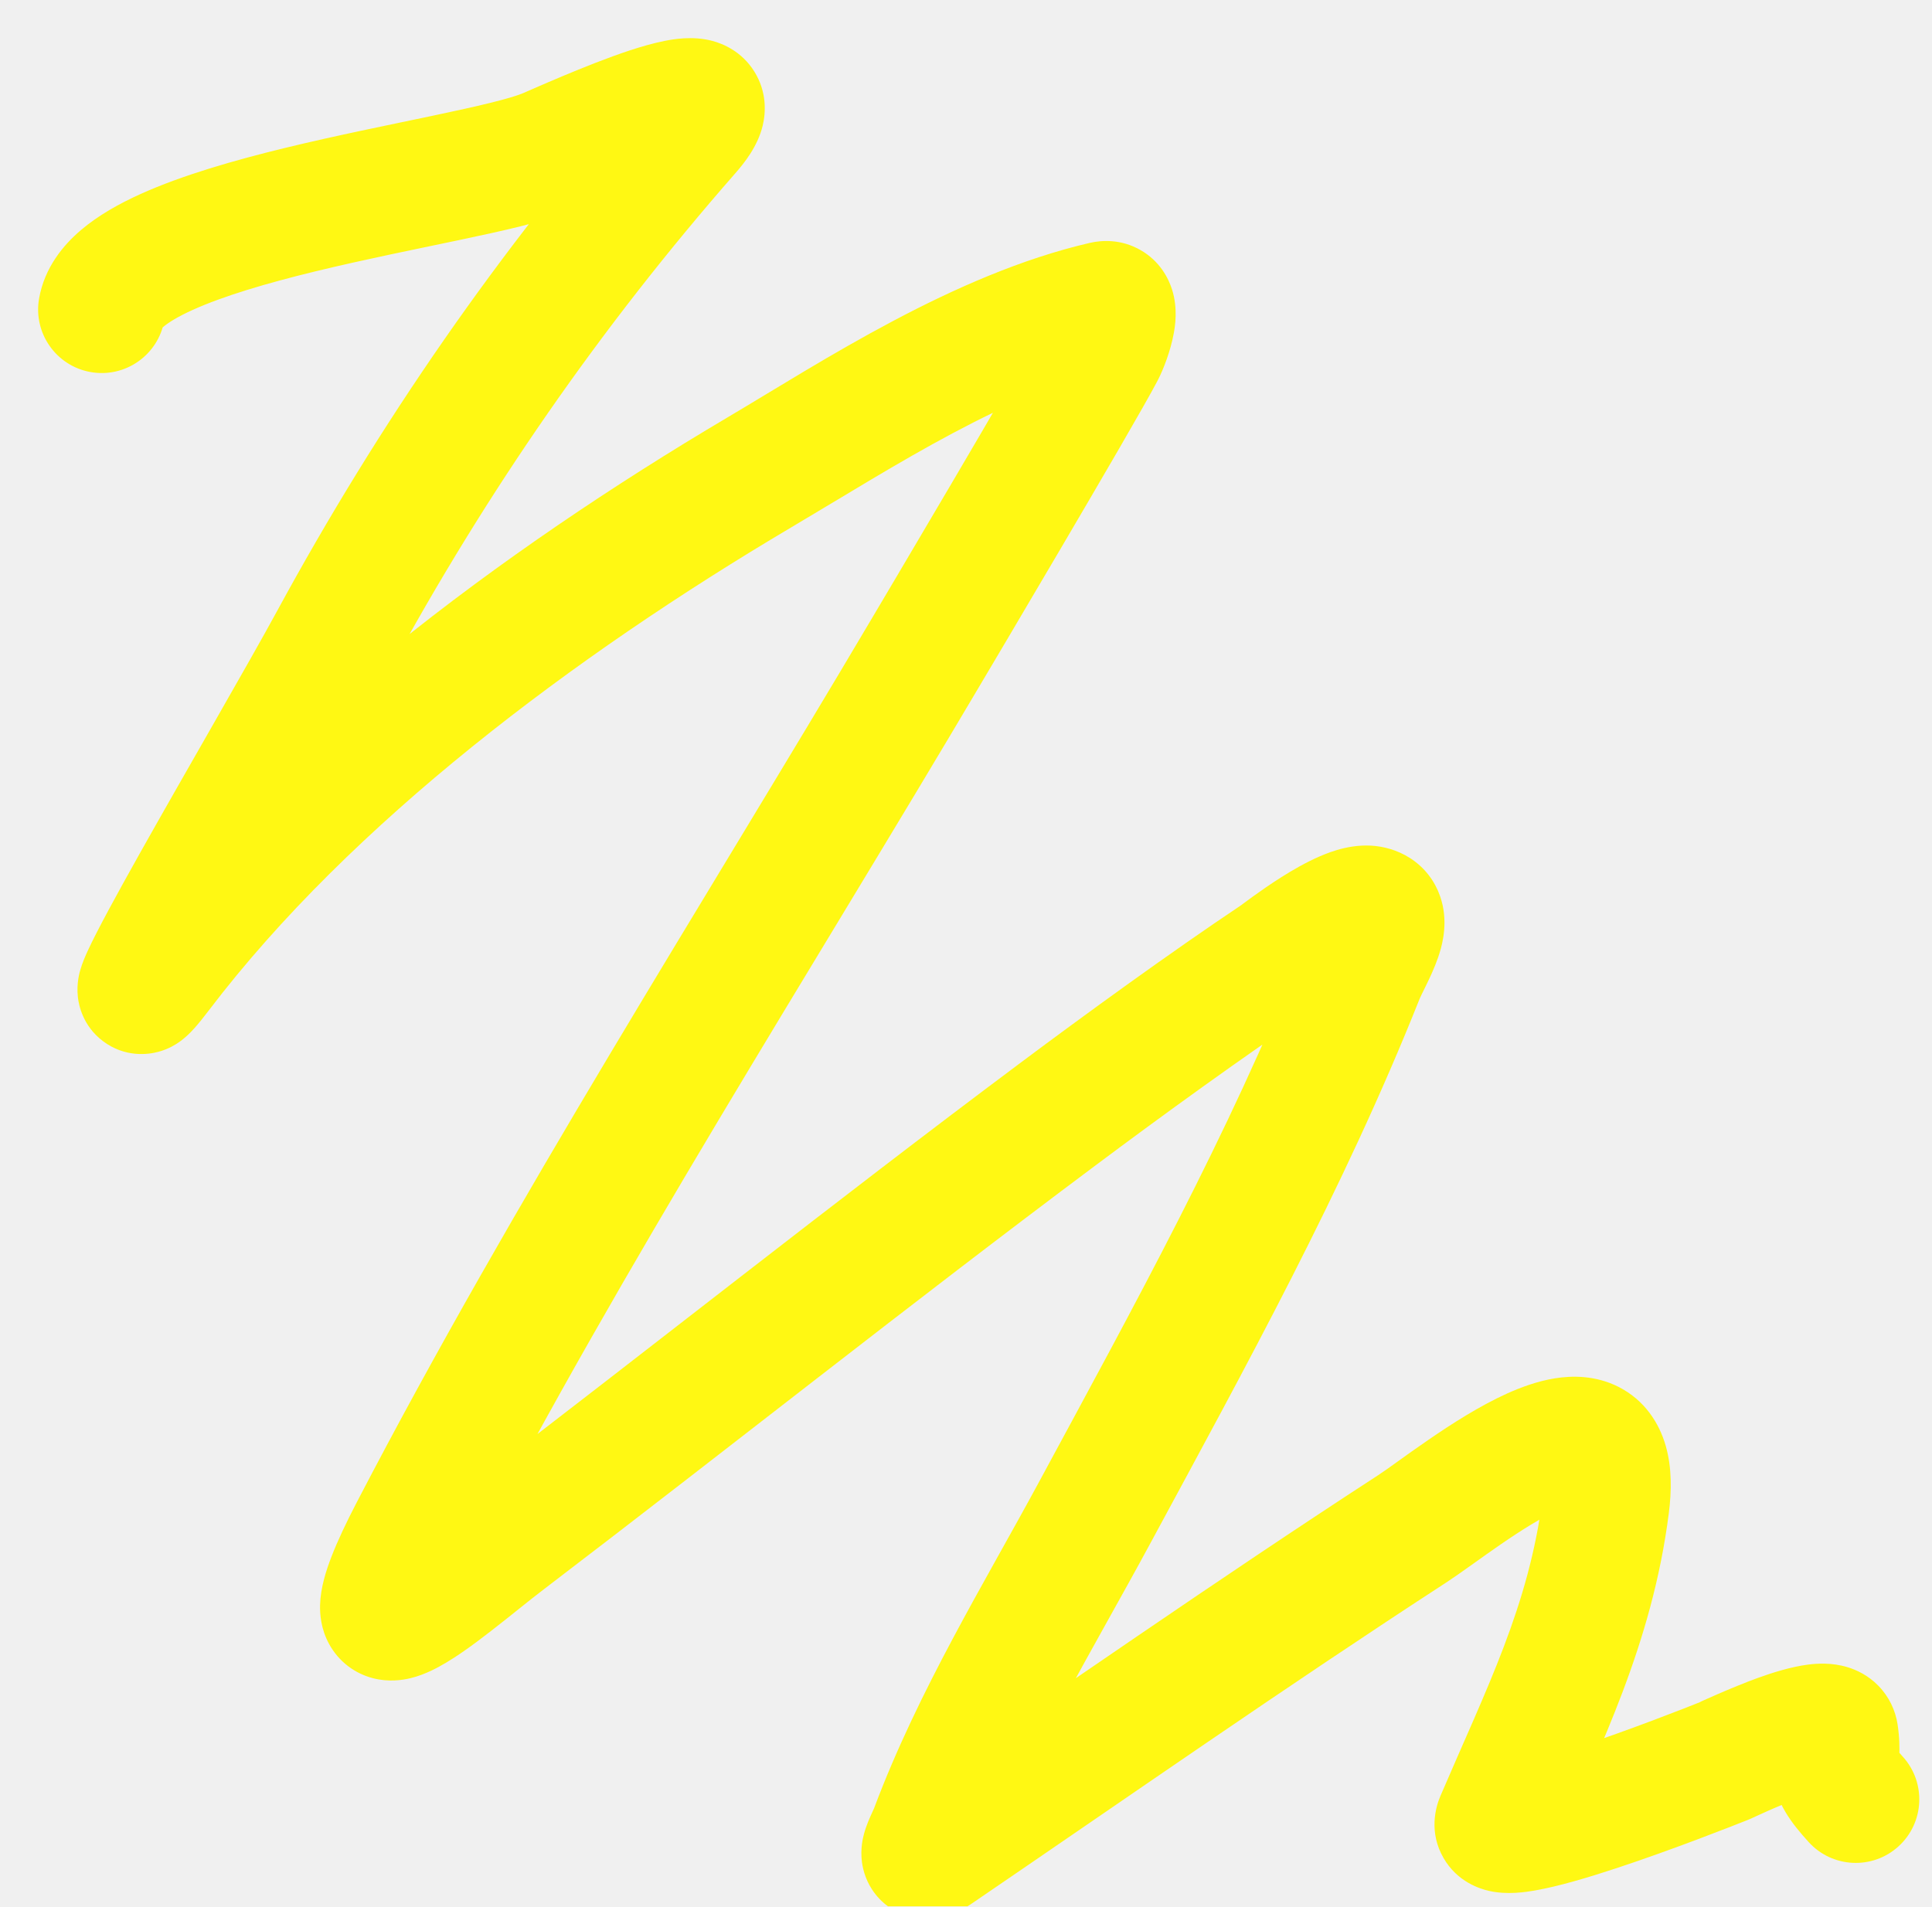
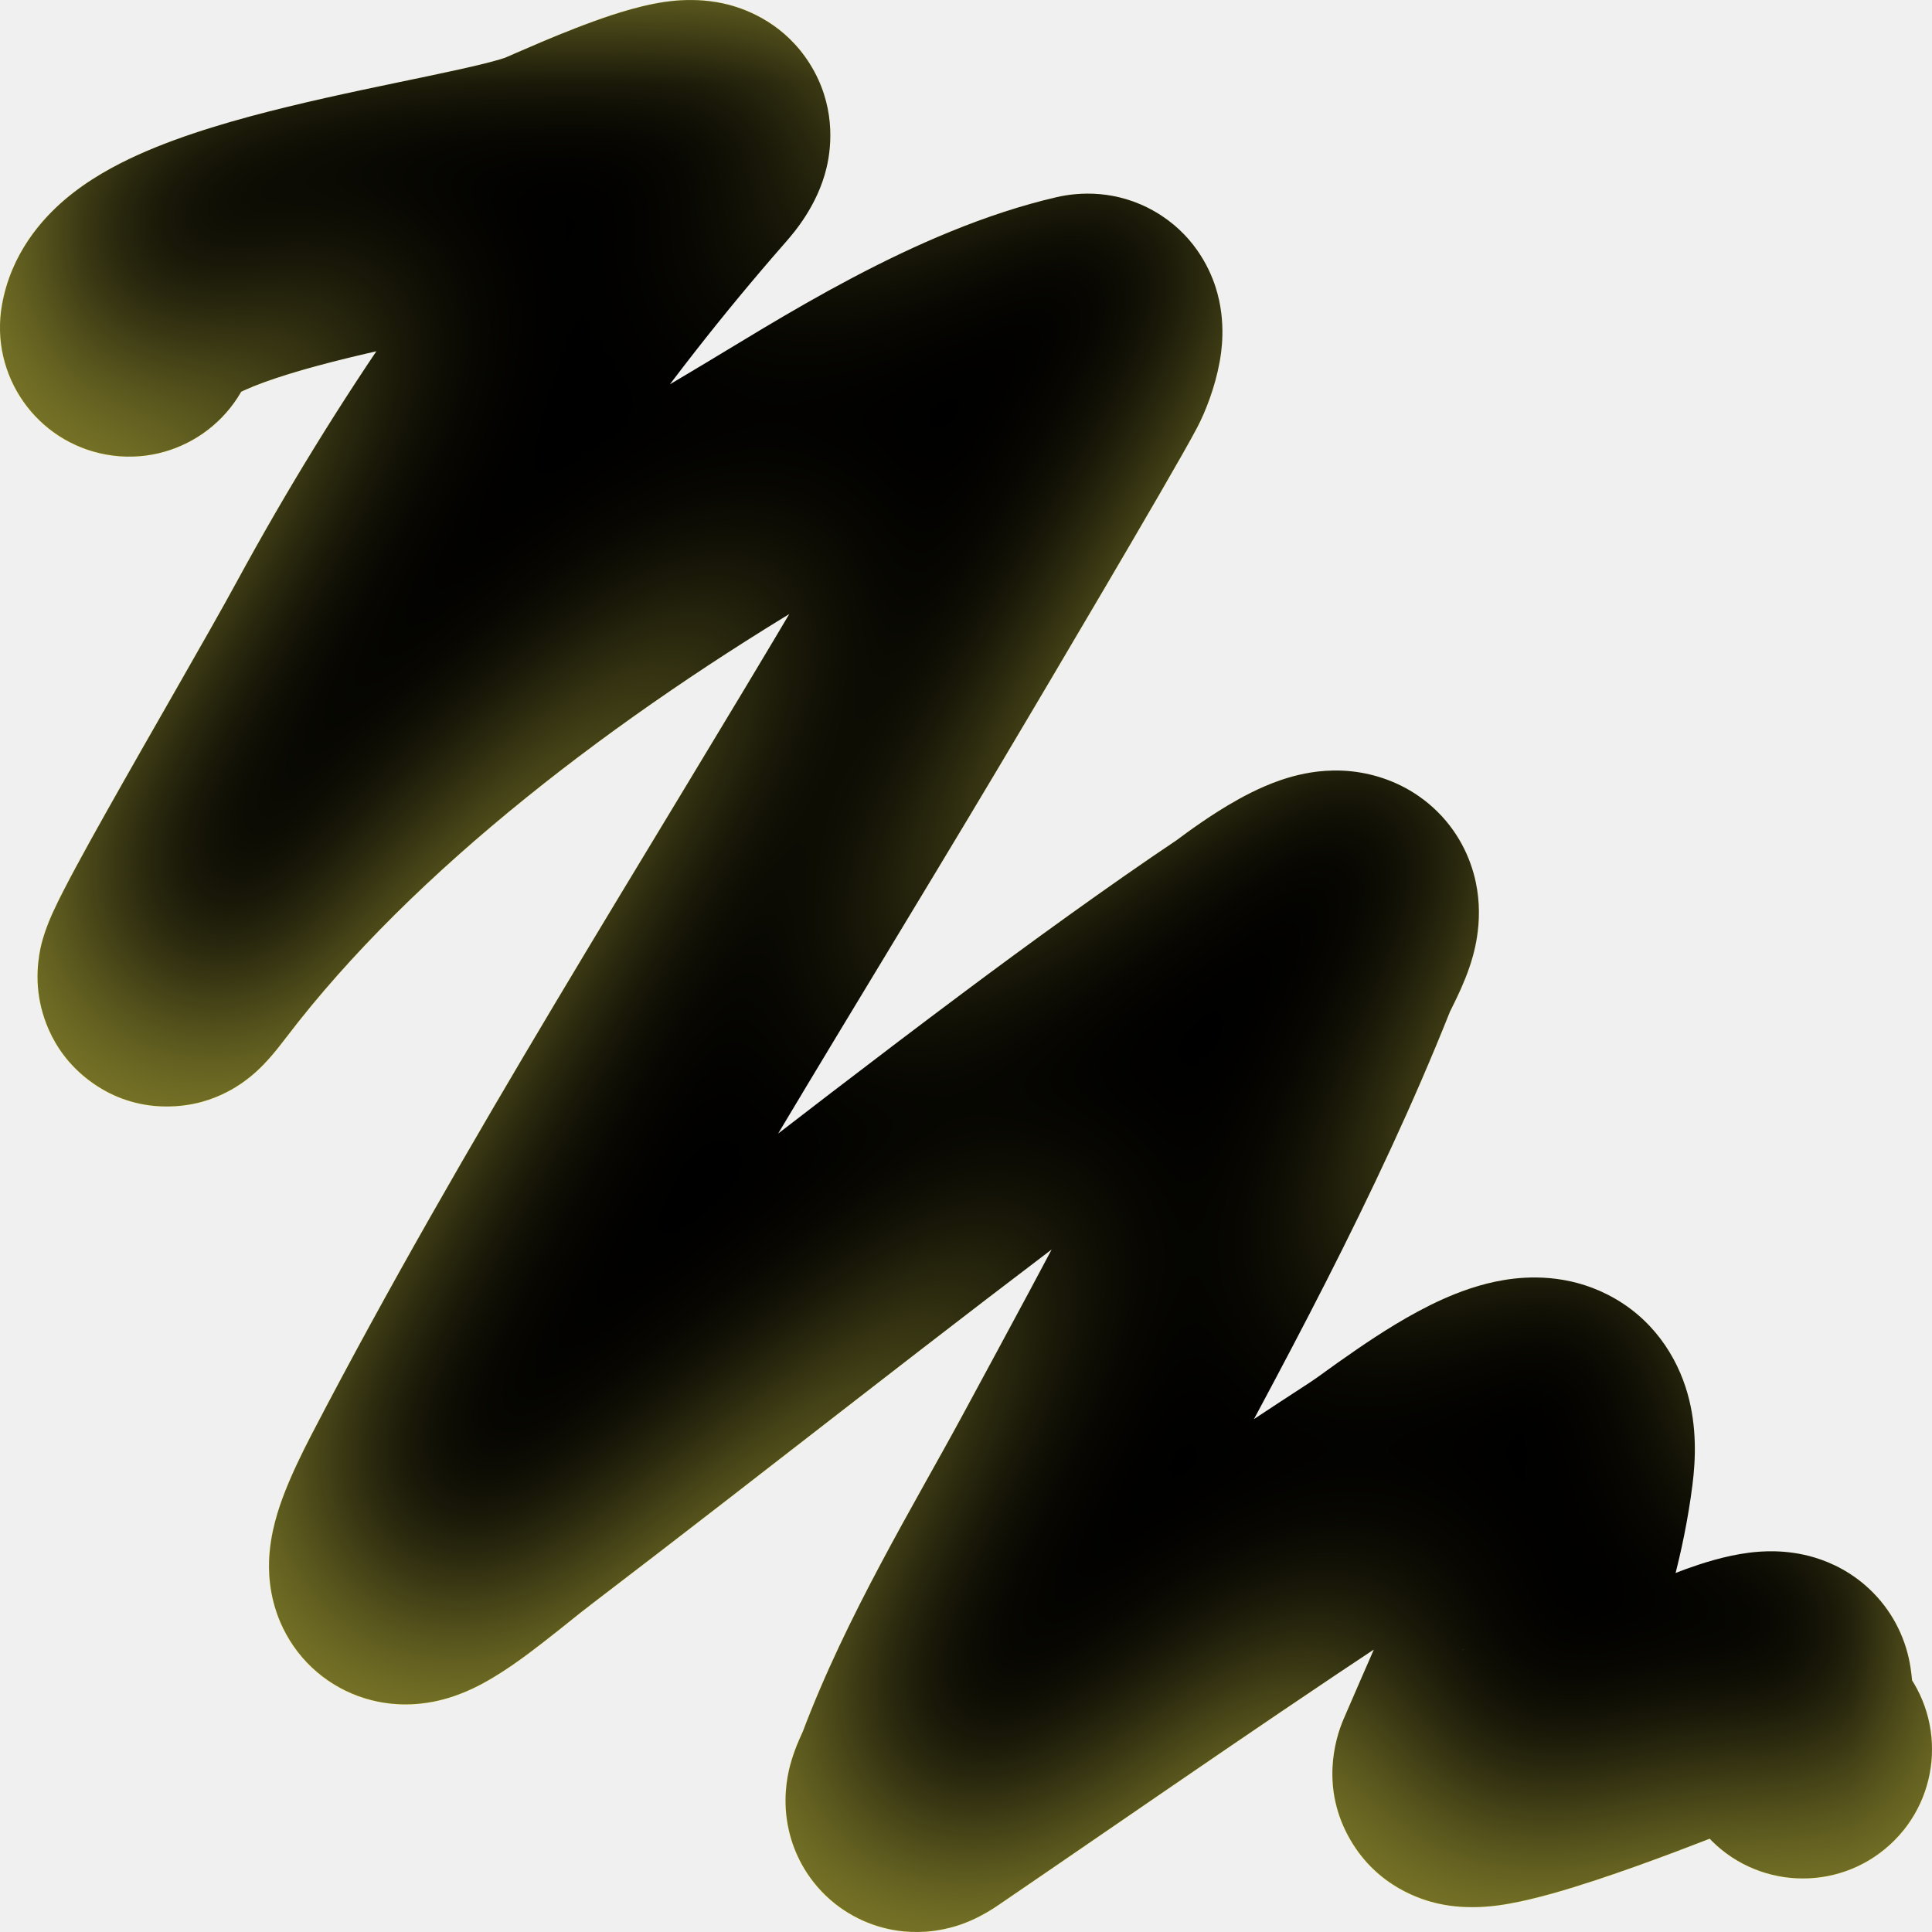
- <svg xmlns="http://www.w3.org/2000/svg" width="76" height="75" viewBox="0 0 76 75" fill="none">
-   <g clip-path="url(#clip0_1378_443)">
-     <path d="M1.538 11.741C1.298 13.1 2.205 14.397 3.564 14.638C4.924 14.879 6.221 13.971 6.462 12.612L1.538 11.741ZM21.496 5.991L20.556 3.674V3.674L21.496 5.991ZM27.045 5.17L25.164 3.523V3.523L27.045 5.17ZM13.106 25.217L10.909 24.023L13.106 25.217ZM6.231 38.231L4.241 36.717H4.241L6.231 38.231ZM29.866 18.589L28.592 16.438V16.438L29.866 18.589ZM43.434 11.992L42.869 9.556V9.556L43.434 11.992ZM43.317 13.825L41.104 12.662V12.662L43.317 13.825ZM36.455 25.593L38.607 26.865L38.607 26.865L36.455 25.593ZM16.26 60.243L14.042 59.09V59.09L16.26 60.243ZM19.879 60.539L18.363 58.551H18.363L19.879 60.539ZM41.608 43.84L40.111 41.838V41.838L41.608 43.84ZM50.251 37.666L48.862 35.588L48.862 35.588L50.251 37.666ZM53.877 35.775L53.443 38.237H53.443L53.877 35.775ZM53.52 38.374L55.843 39.299L55.843 39.299L53.52 38.374ZM43.059 59.517L45.259 60.705L43.059 59.517ZM36.725 72.018L34.385 71.14L34.385 71.14L36.725 72.018ZM36.826 72.822L38.234 74.887L38.234 74.887L36.826 72.822ZM55.556 60.147L56.918 62.243L56.918 62.243L55.556 60.147ZM63.166 59.224L60.687 58.907V58.907L63.166 59.224ZM58.959 71.647L61.257 72.631L61.257 72.631L58.959 71.647ZM67.83 69.279L66.904 66.956L66.904 66.956L67.83 69.279ZM72.174 68.218L74.646 67.842V67.842L72.174 68.218ZM71.151 72.475C72.08 73.496 73.661 73.571 74.682 72.642C75.704 71.713 75.778 70.131 74.849 69.11L71.151 72.475ZM6.462 12.612C6.4 12.963 6.22 13.034 6.422 12.862C6.614 12.698 6.98 12.464 7.584 12.191C8.788 11.647 10.476 11.146 12.395 10.679C14.298 10.216 16.267 9.823 18.042 9.449C19.694 9.101 21.398 8.729 22.436 8.308L20.556 3.674C20.026 3.889 18.836 4.171 17.011 4.556C15.308 4.915 13.215 5.333 11.213 5.82C9.228 6.303 7.168 6.892 5.523 7.636C4.703 8.007 3.869 8.468 3.179 9.056C2.499 9.636 1.755 10.515 1.538 11.741L6.462 12.612ZM22.436 8.308C23.075 8.048 24.839 7.224 26.334 6.734C26.686 6.618 26.95 6.547 27.121 6.513C27.407 6.457 27.17 6.555 26.741 6.442C26.471 6.372 25.858 6.143 25.433 5.465C24.995 4.765 25.066 4.086 25.141 3.774C25.252 3.311 25.468 3.176 25.164 3.523L28.925 6.817C29.257 6.438 29.803 5.774 30.003 4.941C30.122 4.444 30.178 3.62 29.671 2.811C29.177 2.022 28.443 1.719 28.007 1.605C27.246 1.406 26.497 1.54 26.155 1.607C25.7 1.697 25.219 1.837 24.775 1.983C23.08 2.539 20.799 3.576 20.556 3.674L22.436 8.308ZM25.164 3.523C19.607 9.867 14.924 16.639 10.909 24.023L15.302 26.411C19.145 19.341 23.619 12.875 28.925 6.817L25.164 3.523ZM10.909 24.023C9.742 26.17 7.337 30.301 5.497 33.579C4.613 35.156 3.826 36.594 3.453 37.404C3.368 37.589 3.242 37.871 3.161 38.155C3.146 38.206 2.997 38.672 3.065 39.242C3.1 39.535 3.252 40.36 4.051 40.962C4.919 41.617 5.837 41.489 6.236 41.38C6.631 41.273 6.907 41.094 7.017 41.019C7.154 40.926 7.261 40.835 7.329 40.774C7.464 40.653 7.58 40.528 7.662 40.436C7.832 40.244 8.022 40.006 8.221 39.744L4.241 36.717C4.069 36.944 3.969 37.064 3.925 37.114C3.9 37.142 3.926 37.11 3.99 37.052C4.022 37.023 4.098 36.958 4.208 36.883C4.291 36.827 4.544 36.659 4.92 36.557C5.301 36.453 6.204 36.324 7.062 36.97C7.851 37.565 7.997 38.375 8.029 38.649C8.068 38.97 8.031 39.218 8.017 39.307C7.998 39.42 7.976 39.503 7.965 39.541C7.934 39.648 7.919 39.66 7.995 39.495C8.267 38.903 8.945 37.652 9.858 36.026C11.612 32.899 14.128 28.572 15.302 26.411L10.909 24.023ZM8.221 39.744C13.817 32.387 22.574 25.811 31.139 20.74L28.592 16.438C19.788 21.65 10.402 28.618 4.241 36.717L8.221 39.744ZM31.139 20.74C35.275 18.292 39.597 15.448 43.998 14.427L42.869 9.556C37.51 10.799 32.332 14.224 28.592 16.438L31.139 20.74ZM43.998 14.427C43.68 14.501 43.045 14.559 42.378 14.176C41.715 13.795 41.441 13.221 41.34 12.905C41.244 12.603 41.246 12.375 41.248 12.315C41.249 12.234 41.258 12.196 41.255 12.214C41.248 12.251 41.225 12.344 41.181 12.469C41.136 12.598 41.1 12.669 41.104 12.662L45.53 14.988C45.77 14.53 46.05 13.795 46.174 13.108C46.222 12.846 46.343 12.134 46.103 11.383C45.962 10.942 45.624 10.273 44.866 9.839C44.105 9.402 43.346 9.446 42.869 9.556L43.998 14.427ZM41.104 12.662C40.226 14.333 34.417 24.127 34.302 24.321L38.607 26.865C38.607 26.865 38.607 26.865 38.607 26.864C38.608 26.864 38.608 26.863 38.608 26.862C38.61 26.86 38.611 26.857 38.613 26.854C38.617 26.847 38.623 26.838 38.629 26.827C38.643 26.804 38.661 26.772 38.685 26.732C38.733 26.652 38.801 26.538 38.886 26.394C39.056 26.107 39.295 25.702 39.584 25.215C40.16 24.24 40.93 22.935 41.727 21.579C43.298 18.906 45.036 15.928 45.53 14.988L41.104 12.662ZM34.302 24.321C27.571 35.71 20.257 47.143 14.042 59.09L18.478 61.397C24.61 49.609 31.753 38.461 38.607 26.865L34.302 24.321ZM14.042 59.09C13.612 59.916 13.278 60.628 13.044 61.232C12.833 61.776 12.61 62.457 12.591 63.143C12.582 63.496 12.618 64.082 12.947 64.682C13.328 65.379 13.965 65.845 14.679 66.028C15.291 66.184 15.822 66.101 16.126 66.03C16.453 65.953 16.738 65.836 16.954 65.734C17.741 65.365 18.629 64.7 19.312 64.17C20.172 63.503 20.706 63.052 21.395 62.526L18.363 58.551C18.02 58.813 17.653 59.105 17.299 59.387C16.938 59.675 16.588 59.955 16.248 60.219C15.908 60.483 15.602 60.712 15.337 60.894C15.057 61.087 14.893 61.179 14.827 61.21C14.795 61.225 14.854 61.193 14.983 61.162C15.088 61.138 15.447 61.063 15.92 61.184C16.494 61.331 17.024 61.717 17.334 62.284C17.591 62.754 17.593 63.159 17.59 63.276C17.584 63.488 17.538 63.471 17.705 63.042C17.848 62.673 18.092 62.139 18.478 61.397L14.042 59.09ZM21.395 62.526C28.733 56.929 35.77 51.326 43.105 45.843L40.111 41.838C32.784 47.315 25.558 53.062 18.363 58.551L21.395 62.526ZM43.105 45.843C45.676 43.92 48.926 41.559 51.641 39.745L48.862 35.588C46.042 37.474 42.711 39.894 40.111 41.838L43.105 45.843ZM51.641 39.745C51.714 39.696 51.791 39.638 51.797 39.633C51.826 39.612 51.868 39.58 51.904 39.553C51.984 39.494 52.087 39.417 52.208 39.33C52.452 39.152 52.761 38.936 53.082 38.734C53.415 38.524 53.7 38.368 53.904 38.28C54.005 38.236 54.034 38.232 54.003 38.239C53.992 38.242 53.774 38.296 53.443 38.237L54.31 33.313C53.278 33.131 52.336 33.511 51.925 33.688C51.38 33.923 50.847 34.232 50.415 34.505C49.971 34.785 49.568 35.068 49.273 35.281C49.125 35.389 49.001 35.481 48.912 35.547C48.769 35.654 48.808 35.624 48.862 35.588L51.641 39.745ZM53.443 38.237C53.232 38.2 52.854 38.087 52.491 37.756C52.113 37.411 51.931 36.995 51.861 36.665C51.799 36.368 51.827 36.154 51.837 36.09C51.848 36.016 51.86 35.994 51.844 36.039C51.809 36.141 51.739 36.3 51.61 36.565C51.517 36.753 51.322 37.137 51.198 37.45L55.843 39.299C55.875 39.218 55.934 39.105 56.102 38.761C56.232 38.494 56.428 38.087 56.574 37.66C56.691 37.321 56.942 36.525 56.754 35.634C56.644 35.112 56.378 34.533 55.86 34.06C55.356 33.602 54.783 33.397 54.31 33.313L53.443 38.237ZM51.198 37.45C48.34 44.631 44.608 51.388 40.859 58.33L45.259 60.705C48.961 53.85 52.854 46.809 55.843 39.299L51.198 37.45ZM40.859 58.33C38.746 62.243 36.114 66.527 34.385 71.14L39.066 72.895C40.636 68.708 42.96 64.963 45.259 60.705L40.859 58.33ZM34.385 71.14C34.39 71.125 34.387 71.134 34.363 71.189C34.333 71.257 34.32 71.285 34.273 71.388C34.224 71.498 34.075 71.82 33.986 72.156C33.951 72.287 33.833 72.731 33.909 73.276C33.951 73.581 34.072 74.059 34.436 74.522C34.832 75.025 35.366 75.321 35.895 75.438C36.753 75.629 37.436 75.321 37.586 75.255C37.849 75.139 38.074 74.996 38.234 74.887L35.417 70.756C35.37 70.788 35.431 70.74 35.567 70.68C35.59 70.671 36.182 70.38 36.979 70.557C37.477 70.668 37.988 70.949 38.366 71.431C38.713 71.872 38.824 72.322 38.862 72.593C38.928 73.07 38.823 73.422 38.817 73.445C38.785 73.566 38.756 73.609 38.833 73.439C38.864 73.37 38.987 73.107 39.066 72.895L34.385 71.14ZM38.234 74.887C44.483 70.626 50.615 66.34 56.918 62.243L54.194 58.051C47.828 62.188 41.603 66.538 35.417 70.756L38.234 74.887ZM56.918 62.243C57.37 61.95 58.352 61.229 59.03 60.763C59.862 60.191 60.674 59.684 61.344 59.382C61.68 59.23 61.879 59.178 61.959 59.165C62.055 59.149 61.791 59.218 61.407 59.023C60.935 58.783 60.756 58.393 60.718 58.259C60.701 58.199 60.757 58.36 60.687 58.907L65.646 59.541C65.759 58.661 65.77 57.745 65.529 56.895C65.267 55.971 64.683 55.08 63.675 54.567C62.753 54.098 61.819 54.122 61.159 54.229C60.481 54.339 59.837 54.577 59.289 54.823C58.193 55.318 57.079 56.037 56.2 56.641C55.167 57.35 54.652 57.753 54.194 58.051L56.918 62.243ZM60.687 58.907C60.139 63.187 58.504 66.363 56.661 70.662L61.257 72.631C62.944 68.694 64.987 64.699 65.646 59.541L60.687 58.907ZM56.661 70.662C56.472 71.102 56.196 72.085 56.788 73.106C57.334 74.047 58.226 74.315 58.579 74.395C59.287 74.555 60.013 74.441 60.378 74.378C61.296 74.219 62.476 73.867 63.566 73.507C65.805 72.77 68.231 71.81 68.755 71.601L66.904 66.956C66.391 67.161 64.086 68.072 62.002 68.758C60.931 69.111 60.052 69.36 59.524 69.451C59.165 69.513 59.322 69.437 59.679 69.517C59.856 69.557 60.626 69.757 61.113 70.596C61.646 71.515 61.372 72.362 61.257 72.631L56.661 70.662ZM68.755 71.601C68.802 71.582 68.839 71.566 68.848 71.562C68.863 71.555 68.877 71.549 68.887 71.545C68.906 71.536 68.928 71.526 68.946 71.517C68.988 71.498 69.032 71.478 69.093 71.45C69.209 71.396 69.366 71.325 69.551 71.243C69.926 71.077 70.393 70.881 70.843 70.719C71.336 70.541 71.645 70.464 71.76 70.45C71.85 70.439 71.602 70.492 71.222 70.376C71.002 70.309 70.649 70.158 70.32 69.823C69.966 69.463 69.767 69.02 69.702 68.593L74.646 67.842C74.562 67.294 74.314 66.754 73.885 66.317C73.48 65.905 73.025 65.698 72.679 65.593C72.048 65.4 71.457 65.449 71.143 65.488C70.449 65.575 69.705 65.814 69.146 66.016C68.168 66.368 66.569 67.09 66.904 66.956L68.755 71.601ZM69.702 68.593C69.722 68.725 69.721 68.796 69.718 68.87C69.716 68.897 69.715 68.926 69.712 68.97C69.709 69.008 69.705 69.071 69.702 69.133C69.696 69.261 69.689 69.47 69.71 69.715C69.817 70.917 70.508 71.768 71.151 72.475L74.849 69.11C74.579 68.813 74.52 68.713 74.53 68.729C74.543 68.751 74.582 68.821 74.619 68.932C74.659 69.05 74.681 69.169 74.691 69.273C74.699 69.364 74.694 69.418 74.696 69.381C74.697 69.362 74.698 69.34 74.702 69.288C74.704 69.243 74.709 69.178 74.712 69.107C74.727 68.785 74.726 68.373 74.646 67.842L69.702 68.593Z" fill="#FFF813" style="fill:#FFF813;fill:color(display-p3 1 0.973 0.074);fill-opacity:1;" />
+ <svg xmlns="http://www.w3.org/2000/svg" width="374" height="374" viewBox="0 0 374 374" fill="none">
+   <g filter="url(#filter0_i_1391_3511)">
+     <path d="M0.382 59.036C-2.023 72.632 7.048 85.604 20.644 88.01C34.24 90.416 47.212 81.344 49.617 67.749L0.382 59.036ZM107.155 34.349L97.757 11.182L97.757 11.182L107.155 34.349ZM133.21 30.493L114.404 14.021L114.404 14.021L133.21 30.493ZM67.758 124.628L45.794 112.688L45.794 112.688L67.758 124.628ZM35.476 185.736L15.577 170.601L15.577 170.601L35.476 185.736ZM146.457 93.504L133.721 71.992L133.721 71.992L146.457 93.504ZM210.166 62.527L204.519 38.173L204.519 38.173L210.166 62.527ZM209.618 71.135L187.487 59.507L187.487 59.507L209.618 71.135ZM177.395 126.393L198.917 139.113L198.917 139.113L177.395 126.393ZM82.568 289.1L60.39 277.563L60.39 277.563L82.568 289.1ZM99.564 290.486L84.401 270.609L84.401 270.609L99.564 290.486ZM201.593 212.076L186.624 192.053L186.624 192.053L201.593 212.076ZM242.18 183.086L228.285 162.303L228.285 162.303L242.18 183.086ZM259.202 174.206L254.864 198.827L254.864 198.827L259.202 174.206ZM257.531 186.409L280.759 195.654L280.759 195.654L257.531 186.409ZM208.409 285.691L230.407 297.569L230.407 297.569L208.409 285.691ZM178.667 344.388L155.258 335.613L155.258 335.613L178.667 344.388ZM179.138 348.162L193.223 368.817L193.223 368.817L179.138 348.162ZM267.089 288.647L280.712 309.609L280.712 309.609L267.089 288.647ZM302.825 284.314L278.027 281.142L278.027 281.142L302.825 284.314ZM283.069 342.645L306.048 352.492L306.048 352.492L283.069 342.645ZM324.722 331.525L315.469 308.301L315.469 308.301L324.722 331.525ZM345.121 326.544L369.838 322.788L369.838 322.788L345.121 326.544ZM330.507 355.456C339.797 365.669 355.609 366.417 365.822 357.127C376.036 347.836 376.784 332.025 367.493 321.811L330.507 355.456ZM49.617 67.749C48.586 73.579 45.297 76.43 44.974 76.705C44.555 77.062 45.035 76.569 47.297 75.545C51.779 73.518 58.715 71.397 67.557 69.245C76.227 67.135 85.146 65.357 93.669 63.561C100.968 62.023 110.329 60.04 116.553 57.515L97.757 11.182C97.848 11.146 97.562 11.264 96.719 11.514C95.922 11.751 94.869 12.035 93.519 12.368C90.789 13.043 87.41 13.782 83.361 14.635C75.553 16.28 65.399 18.311 55.734 20.663C46.24 22.973 35.58 25.967 26.687 29.991C22.26 31.994 17.108 34.76 12.546 38.647C8.082 42.451 2.141 49.101 0.382 59.036L49.617 67.749ZM116.553 57.515C120.601 55.873 127.514 52.566 134.004 50.436C134.653 50.224 135.176 50.066 135.577 49.955C135.994 49.839 136.166 49.806 136.131 49.812C136.104 49.818 135.975 49.843 135.757 49.873C135.545 49.902 135.171 49.947 134.666 49.974C133.948 50.014 131.552 50.116 128.423 49.297C125.288 48.476 118.835 45.991 114.404 38.915C109.84 31.628 110.512 24.45 111.377 20.845C112.194 17.441 113.564 15.277 113.902 14.751C114.374 14.018 114.644 13.747 114.404 14.021L152.016 46.965C153.647 45.103 158.234 39.858 159.996 32.512C161.07 28.039 161.666 20.18 156.78 12.377C152.026 4.786 145.003 1.952 141.088 0.927C134.354 -0.836 128.224 0.409 126.473 0.754C123.579 1.324 120.748 2.163 118.416 2.928C113.68 4.482 108.68 6.508 104.94 8.085C103.011 8.898 101.282 9.65 99.961 10.226C99.277 10.524 98.76 10.75 98.324 10.939C97.841 11.148 97.712 11.201 97.757 11.182L116.553 57.515ZM114.404 14.021C87.646 44.571 65.097 77.179 45.794 112.688L89.723 136.568C107.315 104.206 127.765 74.653 152.016 46.965L114.404 14.021ZM45.794 112.688C40.334 122.732 29.329 141.608 20.465 157.406C16.387 164.674 12.402 171.926 10.385 176.309C9.961 177.228 9.001 179.335 8.316 181.707C8.236 181.985 6.773 186.472 7.44 192.057C7.785 194.939 9.293 203.145 17.256 209.151C25.91 215.677 35.05 214.393 38.988 213.319C42.887 212.256 45.588 210.498 46.617 209.799C47.917 208.916 48.9 208.076 49.484 207.552C50.653 206.503 51.569 205.504 52.106 204.901C53.241 203.623 54.37 202.191 55.374 200.87L15.577 170.601C14.84 171.571 14.61 171.823 14.736 171.681C14.768 171.646 15.266 171.078 16.1 170.329C16.517 169.956 17.352 169.233 18.526 168.437C19.427 167.824 22.021 166.12 25.833 165.081C29.684 164.031 38.756 162.74 47.361 169.23C55.276 175.198 56.754 183.338 57.087 186.125C57.478 189.393 57.108 191.943 56.95 192.917C56.752 194.137 56.501 195.07 56.359 195.56C55.915 197.101 55.47 197.94 55.804 197.215C56.815 195.019 59.71 189.642 64.07 181.872C72.082 167.593 84.186 146.754 89.723 136.568L45.794 112.688ZM55.374 200.87C80.154 168.29 119.608 138.452 159.193 115.017L133.721 71.992C91.746 96.842 46.001 130.601 15.577 170.601L55.374 200.87ZM159.193 115.017C179.659 102.9 197.687 91.084 215.813 86.881L204.519 38.173C176.814 44.597 150.232 62.217 133.721 71.992L159.193 115.017ZM215.813 86.881C212.21 87.716 205.534 88.256 198.61 84.284C191.728 80.335 188.821 74.346 187.704 70.85C186.634 67.501 186.621 64.81 186.645 63.743C186.674 62.471 186.821 61.571 186.889 61.199C187.036 60.392 187.062 60.316 187.487 59.507L231.749 82.764C233.439 79.548 235.232 74.822 236.083 70.139C236.361 68.613 237.519 62.478 235.332 55.632C234.027 51.55 230.817 45.117 223.493 40.915C216.126 36.688 208.868 37.164 204.519 38.173L215.813 86.881ZM187.487 59.507C183.569 66.965 156.592 112.456 155.873 113.673L198.917 139.113C198.915 139.117 198.919 139.109 198.94 139.073C198.958 139.043 198.983 139.001 199.015 138.948C199.077 138.843 199.166 138.692 199.278 138.504C199.502 138.125 199.821 137.588 200.221 136.913C201.021 135.562 202.148 133.659 203.503 131.367C206.212 126.785 209.836 120.646 213.586 114.266C220.859 101.891 229.242 87.536 231.749 82.764L187.487 59.507ZM155.873 113.673C124.591 166.6 89.789 221.046 60.39 277.563L104.747 300.637C133.324 245.701 166.41 194.114 198.917 139.113L155.873 113.673ZM60.39 277.563C58.256 281.665 56.447 285.482 55.103 288.943C53.995 291.797 52.236 296.761 52.087 302.36C52.009 305.267 52.281 310.642 55.375 316.302C58.997 322.929 65.087 327.373 71.855 329.107C77.606 330.58 82.458 329.771 84.968 329.181C87.715 328.537 89.967 327.592 91.471 326.885C96.697 324.428 101.982 320.379 105.029 318.015C109.843 314.282 111.21 313.045 114.726 310.363L84.401 270.609C81.937 272.488 76.275 277.041 74.386 278.506C70.732 281.34 69.643 281.897 70.198 281.636C70.536 281.477 71.727 280.931 73.541 280.505C75.119 280.134 79.166 279.365 84.262 280.67C90.376 282.236 95.96 286.305 99.248 292.321C102.008 297.37 102.117 301.898 102.069 303.693C101.979 307.068 101.049 308.751 101.714 307.039C102.143 305.934 103.05 303.899 104.747 300.637L60.39 277.563ZM114.726 310.363C149.554 283.795 182.101 257.861 216.561 232.1L186.624 192.053C152.239 217.758 117.812 245.122 84.401 270.609L114.726 310.363ZM216.561 232.1C228.56 223.131 243.611 212.202 256.075 203.869L228.285 162.303C214.761 171.345 198.911 182.868 186.624 192.053L216.561 232.1ZM256.075 203.869C256.552 203.55 256.938 203.267 256.999 203.222C257.142 203.119 257.271 203.022 257.354 202.961C257.501 202.852 257.74 202.673 257.878 202.569C258.229 202.308 258.653 201.992 259.148 201.634C260.166 200.896 261.367 200.059 262.547 199.315C263.128 198.948 263.628 198.653 264.033 198.43C264.456 198.196 264.633 198.121 264.583 198.143C264.547 198.158 264.389 198.225 264.12 198.318C263.86 198.408 263.397 198.556 262.761 198.702C262.138 198.844 261.173 199.026 259.939 199.11C258.719 199.192 256.963 199.197 254.864 198.827L263.541 149.585C258.413 148.682 254.074 149.395 251.579 149.968C248.869 150.59 246.531 151.476 244.788 152.228C241.324 153.721 238.165 155.579 235.876 157.022C233.465 158.543 231.32 160.051 229.806 161.148C229.035 161.707 228.396 162.183 227.957 162.511C226.967 163.25 227.649 162.729 228.285 162.303L256.075 203.869ZM254.864 198.827C252.061 198.333 247.768 196.954 243.764 193.305C239.61 189.518 237.568 184.928 236.765 181.116C236.034 177.647 236.325 174.922 236.521 173.655C236.732 172.291 237.032 171.391 237.117 171.144C237.247 170.762 237.251 170.849 236.645 172.089C236.414 172.562 235.132 175.083 234.303 177.164L280.759 195.654C280.664 195.893 280.574 196.075 281.564 194.05C282.179 192.792 283.433 190.222 284.414 187.358C285.097 185.366 287.355 178.709 285.69 170.806C284.698 166.097 282.259 160.738 277.448 156.353C272.788 152.105 267.577 150.297 263.541 149.585L254.864 198.827ZM234.303 177.164C221.23 210.011 204.135 240.988 186.411 273.812L230.407 297.569C247.665 265.607 266.375 231.793 280.759 195.654L234.303 177.164ZM186.411 273.812C176.98 291.278 163.8 312.823 155.258 335.613L202.077 353.162C209.024 334.628 219.119 318.474 230.407 297.569L186.411 273.812ZM155.258 335.613C155.431 335.152 155.679 334.611 155.059 335.989C154.898 336.346 153.734 338.832 152.99 341.623C152.718 342.644 151.577 346.839 152.305 352.112C152.713 355.07 153.899 359.772 157.493 364.342C161.404 369.316 166.683 372.238 171.891 373.395C180.311 375.265 186.897 372.234 188.06 371.721C190.355 370.709 192.167 369.537 193.223 368.817L165.053 327.508C165.136 327.451 166.179 326.725 167.876 325.976C168.441 325.727 174.6 322.778 182.732 324.584C187.796 325.709 192.964 328.562 196.797 333.436C200.311 337.905 201.449 342.475 201.835 345.272C202.519 350.225 201.439 353.989 201.302 354.505C200.827 356.286 200.225 357.463 200.659 356.499C200.66 356.495 201.005 355.735 201.144 355.422C201.339 354.985 201.71 354.14 202.077 353.162L155.258 335.613ZM193.223 368.817C222.731 348.694 251.278 328.738 280.712 309.609L253.466 267.685C223.411 287.217 193.931 307.814 165.053 327.508L193.223 368.817ZM280.712 309.609C282.348 308.546 284.267 307.17 285.757 306.105C287.446 304.897 289.132 303.69 290.91 302.468C294.689 299.874 297.698 298.053 299.718 297.143C300.731 296.686 300.486 296.928 299.274 297.124C298.236 297.293 293.815 297.866 288.551 295.188C282.408 292.063 279.546 286.834 278.573 283.403C277.806 280.701 278.242 279.459 278.027 281.142L327.623 287.486C328.264 282.47 328.493 276.165 326.674 269.755C324.648 262.616 319.889 255.033 311.224 250.624C303.438 246.663 295.869 247.024 291.276 247.768C286.51 248.541 282.305 250.147 279.17 251.56C272.895 254.388 266.861 258.329 262.603 261.253C256.813 265.23 255.635 266.275 253.466 267.685L280.712 309.609ZM278.027 281.142C275.754 298.911 269.151 311.654 260.09 332.797L306.048 352.492C313.56 334.964 324.227 314.033 327.623 287.486L278.027 281.142ZM260.09 332.797C258.398 336.747 255.637 346.212 261.404 356.15C266.709 365.294 275.302 367.796 278.366 368.486C284.517 369.874 290.269 368.834 291.994 368.535C297.341 367.608 303.678 365.682 308.853 363.978C319.777 360.379 331.485 355.743 333.976 354.75L315.469 308.301C313.085 309.251 302.583 313.4 293.209 316.488C288.234 318.127 284.899 319.019 283.457 319.269C281.787 319.559 284.865 318.697 289.365 319.711C291.602 320.216 299.624 322.393 304.652 331.058C310.14 340.518 307.395 349.349 306.048 352.492L260.09 332.797ZM333.976 354.75C334.429 354.569 334.788 354.41 334.854 354.381C334.989 354.322 335.103 354.27 335.169 354.24C335.303 354.179 335.437 354.117 335.526 354.076C335.751 353.972 335.921 353.893 336.197 353.766C336.703 353.533 337.373 353.228 338.155 352.883C339.778 352.167 341.662 351.379 343.373 350.762C345.514 349.99 345.814 350.062 344.812 350.186C344.638 350.208 341.255 350.724 336.786 349.362C334.251 348.59 330.455 346.933 326.961 343.38C323.224 339.58 321.103 334.891 320.405 330.301L369.838 322.788C369.054 317.63 366.703 312.483 362.61 308.321C358.76 304.406 354.482 302.484 351.357 301.532C345.709 299.812 340.715 300.311 338.644 300.568C333.845 301.165 329.201 302.72 326.403 303.73C322.204 305.245 311.774 309.773 315.469 308.301L333.976 354.75ZM320.405 330.3C320.338 329.857 320.326 329.288 320.341 328.98C320.341 328.979 320.34 328.994 320.338 329.035C320.335 329.081 320.332 329.136 320.325 329.235C320.316 329.374 320.29 329.777 320.27 330.186C320.228 331.029 320.163 332.705 320.344 334.743C321.264 345.129 327.348 351.983 330.507 355.456L367.493 321.811C367.275 321.57 367.117 321.391 367.01 321.265C366.901 321.138 366.858 321.084 366.865 321.092C366.871 321.1 366.945 321.194 367.065 321.366C367.185 321.537 367.369 321.812 367.588 322.181C368.033 322.931 368.643 324.106 369.167 325.659C369.428 326.432 369.646 327.235 369.815 328.057C369.984 328.879 370.088 329.644 370.149 330.33C370.265 331.643 370.212 332.597 370.208 332.666C370.207 332.688 370.206 332.692 370.224 332.412C370.238 332.196 370.263 331.799 370.285 331.346C370.331 330.376 370.363 329.102 370.302 327.588C370.242 326.076 370.095 324.483 369.838 322.788L320.405 330.3Z" fill="black" style="fill:black;fill-opacity:1;" />
  </g>
  <defs>
-     <clipPath id="clip0_1378_443">
-       <rect width="75" height="75" fill="white" style="fill:white;fill-opacity:1;" transform="translate(0.886719)" />
-     </clipPath>
+     <filter id="filter0_i_1391_3511" x="-0.004" y="-15.995" width="382.004" height="389.993" filterUnits="userSpaceOnUse" color-interpolation-filters="sRGB">
+       <feFlood flood-opacity="0" result="BackgroundImageFix" />
+       <feBlend mode="normal" in="SourceGraphic" in2="BackgroundImageFix" result="shape" />
+       <feColorMatrix in="SourceAlpha" type="matrix" values="0 0 0 0 0 0 0 0 0 0 0 0 0 0 0 0 0 0 127 0" result="hardAlpha" />
+       <feOffset dx="8" dy="-16" />
+       <feGaussianBlur stdDeviation="16.8" />
+       <feComposite in2="hardAlpha" operator="arithmetic" k2="-1" k3="1" />
+       <feColorMatrix type="matrix" values="0 0 0 0 1 0 0 0 0 0.973 0 0 0 0 0.333 0 0 0 0.5 0" />
+       <feBlend mode="normal" in2="shape" result="effect1_innerShadow_1391_3511" />
+     </filter>
  </defs>
</svg>
